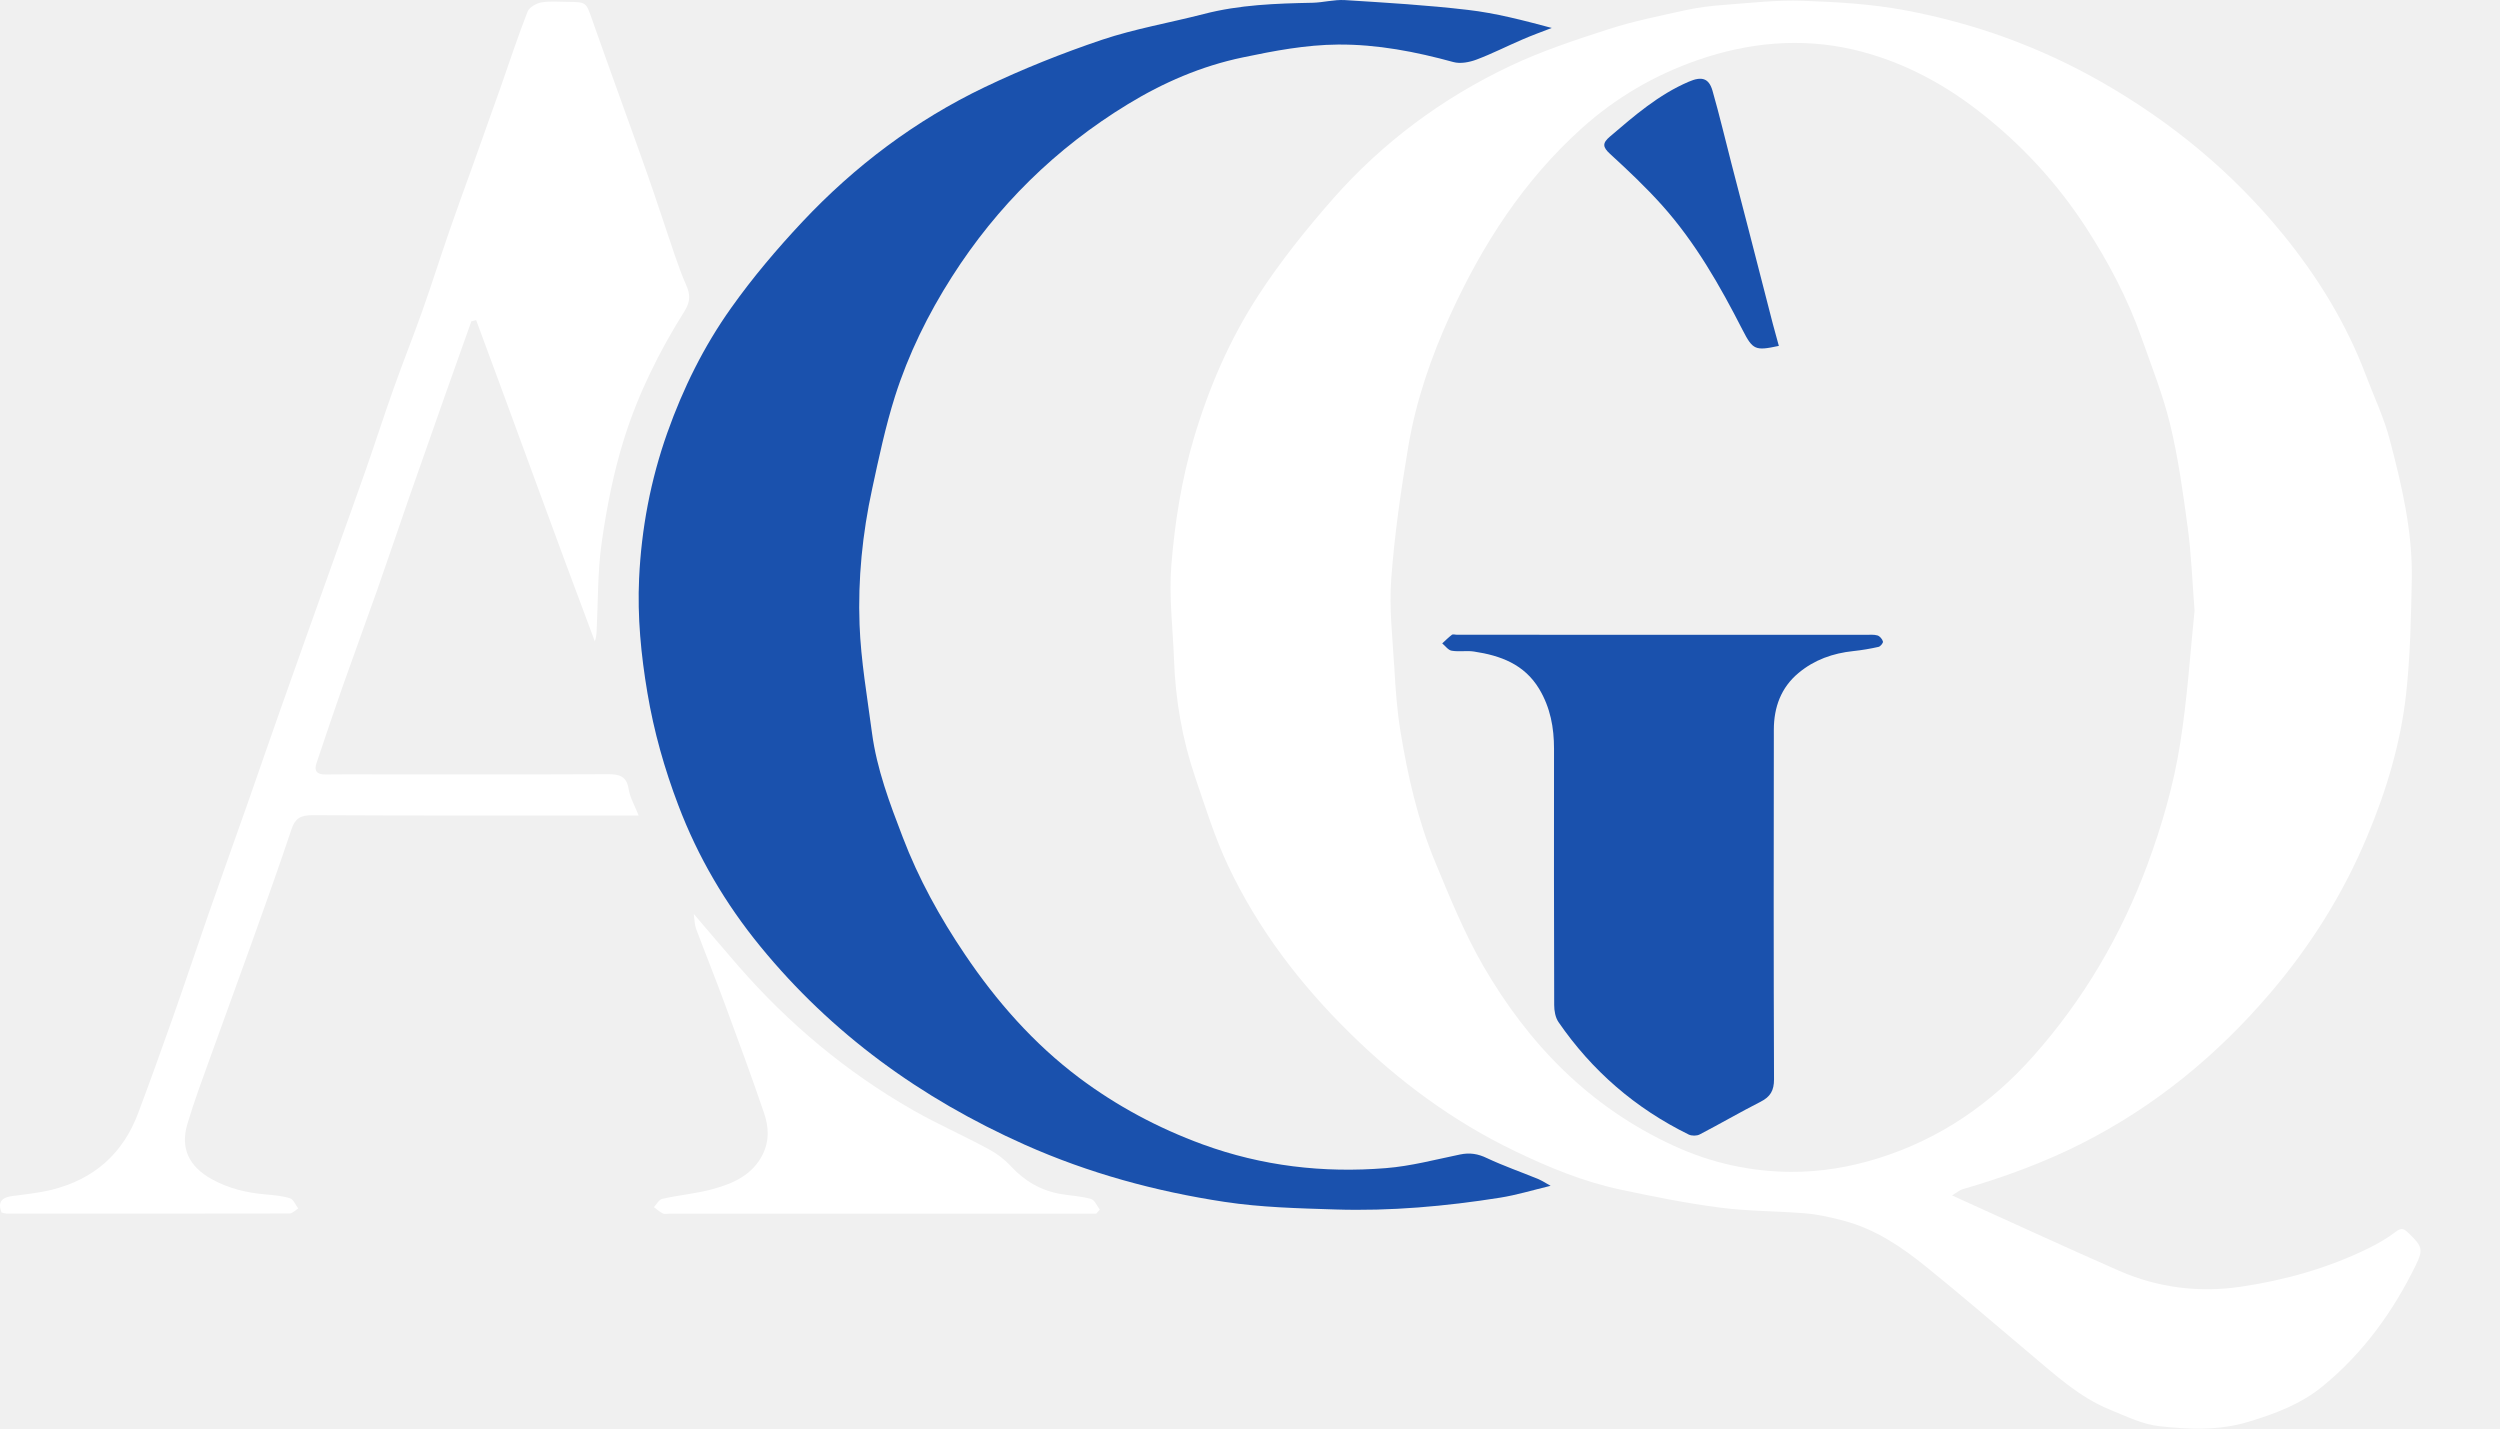
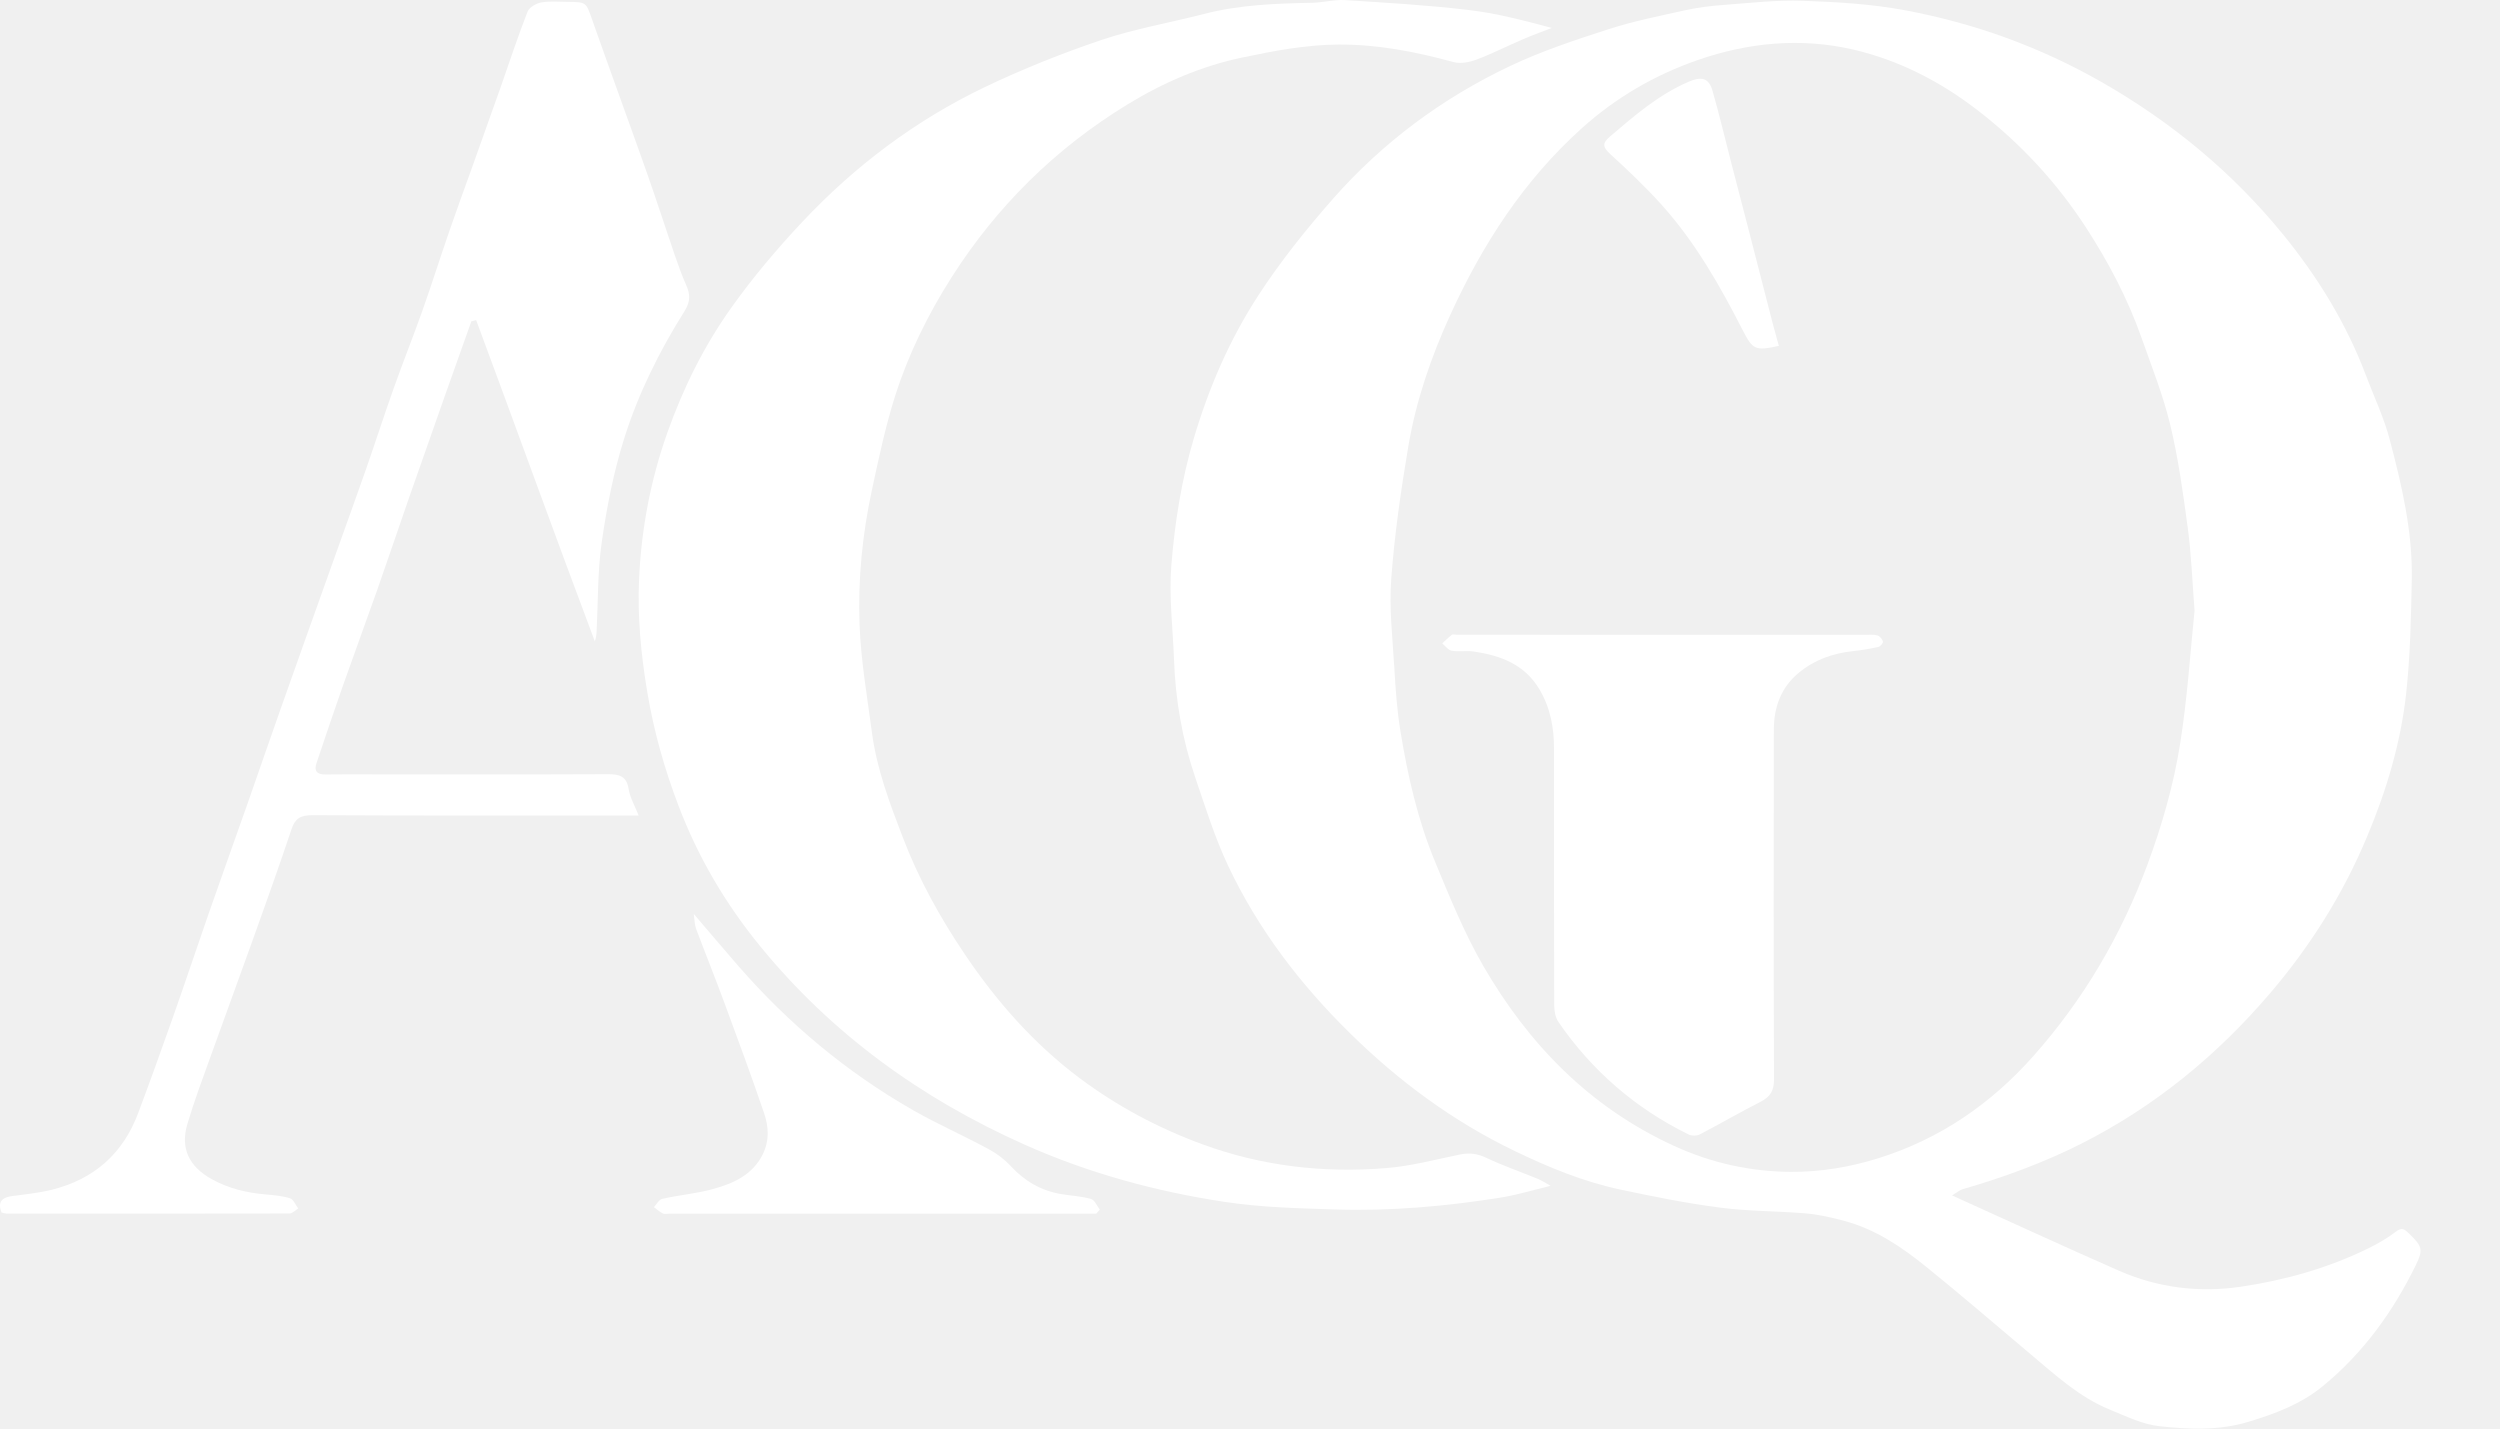
- <svg xmlns="http://www.w3.org/2000/svg" width="28" height="16" viewBox="0 0 28 16" fill="#1A51AD">
+ <svg xmlns="http://www.w3.org/2000/svg" width="28" height="16" viewBox="0 0 28 16" fill="white">
  <path d="M21.863 13.389C22.505 13.679 23.119 13.963 23.739 14.235C24.17 14.423 24.631 14.48 25.093 14.412C25.588 14.339 26.072 14.204 26.524 13.982C26.632 13.929 26.738 13.868 26.832 13.796C26.894 13.749 26.923 13.759 26.971 13.806C27.129 13.958 27.145 13.991 27.055 14.174C26.801 14.692 26.468 15.154 26.015 15.525C25.77 15.727 25.477 15.836 25.173 15.927C24.847 16.024 24.515 16.009 24.189 15.974C23.997 15.954 23.811 15.861 23.628 15.787C23.284 15.646 23.017 15.397 22.739 15.164C22.35 14.837 21.966 14.505 21.571 14.186C21.298 13.966 21.007 13.768 20.659 13.675C20.517 13.636 20.371 13.603 20.225 13.59C19.904 13.563 19.58 13.567 19.262 13.525C18.889 13.477 18.52 13.402 18.152 13.324C17.735 13.236 17.344 13.074 16.962 12.89C16.269 12.556 15.664 12.107 15.121 11.573C14.56 11.022 14.09 10.405 13.756 9.699C13.607 9.383 13.502 9.046 13.389 8.714C13.242 8.285 13.165 7.841 13.149 7.388C13.136 7.035 13.091 6.68 13.119 6.331C13.158 5.851 13.233 5.374 13.372 4.905C13.54 4.34 13.771 3.805 14.09 3.314C14.338 2.931 14.627 2.571 14.929 2.227C15.483 1.598 16.151 1.1 16.914 0.739C17.266 0.572 17.641 0.448 18.013 0.328C18.296 0.236 18.591 0.178 18.883 0.113C19.022 0.083 19.166 0.065 19.309 0.055C19.604 0.033 19.9 -0.002 20.195 0.009C20.576 0.022 20.962 0.045 21.336 0.115C22.113 0.26 22.847 0.525 23.536 0.918C24.32 1.366 25 1.928 25.564 2.618C25.956 3.098 26.279 3.622 26.498 4.203C26.589 4.445 26.703 4.682 26.767 4.931C26.901 5.44 27.022 5.956 27.012 6.487C27.004 6.917 26.995 7.349 26.948 7.776C26.887 8.324 26.729 8.851 26.514 9.364C26.244 10.012 25.876 10.597 25.42 11.13C24.828 11.822 24.135 12.392 23.313 12.808C22.888 13.023 22.443 13.185 21.986 13.318C21.946 13.329 21.913 13.359 21.863 13.389ZM24.579 6.84C24.551 6.473 24.541 6.191 24.503 5.913C24.451 5.526 24.398 5.138 24.307 4.759C24.227 4.427 24.099 4.106 23.985 3.783C23.831 3.347 23.617 2.94 23.365 2.551C23.037 2.045 22.633 1.609 22.152 1.237C21.732 0.913 21.269 0.674 20.752 0.554C20.166 0.42 19.583 0.476 19.019 0.671C18.533 0.839 18.096 1.094 17.713 1.439C17.062 2.026 16.603 2.74 16.245 3.523C16.029 3.995 15.861 4.484 15.774 4.994C15.691 5.487 15.619 5.983 15.582 6.482C15.557 6.814 15.597 7.152 15.617 7.487C15.63 7.72 15.647 7.954 15.684 8.184C15.766 8.686 15.878 9.184 16.075 9.657C16.238 10.051 16.4 10.45 16.613 10.819C17.119 11.692 17.8 12.399 18.749 12.834C19.167 13.026 19.605 13.122 20.057 13.125C20.386 13.127 20.714 13.073 21.032 12.974C21.727 12.758 22.298 12.363 22.772 11.83C23.338 11.193 23.758 10.474 24.053 9.679C24.216 9.239 24.344 8.791 24.417 8.333C24.5 7.812 24.533 7.283 24.579 6.84Z" fill="white" />
-   <path d="M17.367 13.281C17.161 13.331 16.983 13.385 16.801 13.414C16.19 13.511 15.573 13.566 14.954 13.546C14.54 13.533 14.123 13.523 13.715 13.461C12.943 13.344 12.194 13.14 11.478 12.821C10.314 12.302 9.315 11.578 8.515 10.599C8.124 10.121 7.816 9.596 7.598 9.021C7.442 8.611 7.324 8.194 7.251 7.76C7.179 7.334 7.138 6.908 7.158 6.478C7.184 5.921 7.286 5.378 7.474 4.847C7.651 4.348 7.883 3.879 8.188 3.45C8.429 3.11 8.701 2.789 8.987 2.484C9.572 1.861 10.252 1.348 11.029 0.976C11.453 0.773 11.894 0.597 12.341 0.446C12.711 0.322 13.102 0.255 13.482 0.157C13.882 0.053 14.29 0.039 14.7 0.031C14.821 0.028 14.943 -0.006 15.062 0.001C15.522 0.03 15.983 0.057 16.441 0.111C16.754 0.147 17.061 0.228 17.38 0.313C17.268 0.356 17.155 0.397 17.045 0.445C16.875 0.518 16.711 0.602 16.538 0.667C16.458 0.697 16.357 0.717 16.278 0.695C15.855 0.579 15.428 0.496 14.986 0.499C14.623 0.502 14.272 0.569 13.919 0.643C13.454 0.74 13.029 0.925 12.632 1.167C11.823 1.66 11.166 2.309 10.661 3.101C10.393 3.521 10.174 3.967 10.024 4.439C9.917 4.778 9.843 5.128 9.768 5.476C9.659 5.977 9.608 6.487 9.627 6.996C9.642 7.401 9.713 7.804 9.766 8.207C9.82 8.613 9.964 8.995 10.11 9.375C10.287 9.84 10.527 10.275 10.806 10.688C11.16 11.214 11.576 11.688 12.089 12.073C12.51 12.388 12.97 12.634 13.469 12.817C14.134 13.06 14.82 13.14 15.522 13.083C15.802 13.061 16.077 12.987 16.354 12.93C16.462 12.908 16.553 12.922 16.654 12.971C16.841 13.059 17.038 13.127 17.23 13.206C17.271 13.224 17.309 13.249 17.367 13.281Z" fill="#1A51AD" />
+   <path d="M17.367 13.281C17.161 13.331 16.983 13.385 16.801 13.414C16.19 13.511 15.573 13.566 14.954 13.546C14.54 13.533 14.123 13.523 13.715 13.461C12.943 13.344 12.194 13.14 11.478 12.821C10.314 12.302 9.315 11.578 8.515 10.599C8.124 10.121 7.816 9.596 7.598 9.021C7.442 8.611 7.324 8.194 7.251 7.76C7.179 7.334 7.138 6.908 7.158 6.478C7.184 5.921 7.286 5.378 7.474 4.847C7.651 4.348 7.883 3.879 8.188 3.45C8.429 3.11 8.701 2.789 8.987 2.484C9.572 1.861 10.252 1.348 11.029 0.976C11.453 0.773 11.894 0.597 12.341 0.446C12.711 0.322 13.102 0.255 13.482 0.157C13.882 0.053 14.29 0.039 14.7 0.031C14.821 0.028 14.943 -0.006 15.062 0.001C15.522 0.03 15.983 0.057 16.441 0.111C16.754 0.147 17.061 0.228 17.38 0.313C17.268 0.356 17.155 0.397 17.045 0.445C16.875 0.518 16.711 0.602 16.538 0.667C16.458 0.697 16.357 0.717 16.278 0.695C15.855 0.579 15.428 0.496 14.986 0.499C14.623 0.502 14.272 0.569 13.919 0.643C13.454 0.74 13.029 0.925 12.632 1.167C11.823 1.66 11.166 2.309 10.661 3.101C10.393 3.521 10.174 3.967 10.024 4.439C9.917 4.778 9.843 5.128 9.768 5.476C9.659 5.977 9.608 6.487 9.627 6.996C9.642 7.401 9.713 7.804 9.766 8.207C9.82 8.613 9.964 8.995 10.11 9.375C10.287 9.84 10.527 10.275 10.806 10.688C11.16 11.214 11.576 11.688 12.089 12.073C12.51 12.388 12.97 12.634 13.469 12.817C14.134 13.06 14.82 13.14 15.522 13.083C15.802 13.061 16.077 12.987 16.354 12.93C16.462 12.908 16.553 12.922 16.654 12.971C16.841 13.059 17.038 13.127 17.23 13.206C17.271 13.224 17.309 13.249 17.367 13.281Z" fill="white" />
  <path d="M0.017 13.58C-0.029 13.46 0.023 13.413 0.129 13.397C0.279 13.376 0.432 13.362 0.578 13.326C1.054 13.208 1.378 12.919 1.547 12.468C1.678 12.119 1.804 11.769 1.928 11.418C2.068 11.023 2.2 10.625 2.338 10.229C2.482 9.818 2.629 9.407 2.774 8.996C2.9 8.636 3.024 8.276 3.151 7.917C3.251 7.633 3.352 7.35 3.453 7.066C3.56 6.768 3.666 6.469 3.773 6.17C3.881 5.867 3.991 5.565 4.097 5.262C4.203 4.958 4.301 4.653 4.409 4.35C4.512 4.059 4.627 3.773 4.73 3.482C4.836 3.183 4.932 2.88 5.035 2.581C5.115 2.349 5.2 2.118 5.283 1.887C5.391 1.585 5.499 1.282 5.606 0.98C5.706 0.696 5.799 0.41 5.909 0.13C5.928 0.082 6.006 0.037 6.064 0.027C6.161 0.01 6.264 0.021 6.364 0.021C6.566 0.022 6.565 0.029 6.628 0.209C6.83 0.783 7.04 1.355 7.243 1.929C7.35 2.232 7.448 2.538 7.552 2.842C7.594 2.961 7.635 3.082 7.687 3.197C7.733 3.299 7.731 3.382 7.668 3.483C7.384 3.934 7.148 4.41 6.99 4.914C6.872 5.289 6.796 5.68 6.74 6.069C6.692 6.401 6.699 6.74 6.682 7.076C6.68 7.112 6.675 7.147 6.662 7.183C6.211 5.985 5.778 4.783 5.333 3.585C5.315 3.59 5.297 3.594 5.279 3.599C5.178 3.881 5.078 4.163 4.978 4.446C4.846 4.821 4.713 5.197 4.582 5.573C4.462 5.918 4.346 6.263 4.225 6.607C4.097 6.969 3.964 7.33 3.836 7.693C3.736 7.977 3.641 8.262 3.545 8.547C3.515 8.635 3.549 8.675 3.645 8.674C3.833 8.671 4.021 8.673 4.209 8.673C5.074 8.673 5.939 8.675 6.803 8.671C6.934 8.67 7.018 8.69 7.041 8.838C7.055 8.931 7.107 9.018 7.153 9.134C7.084 9.134 7.034 9.134 6.984 9.134C5.822 9.134 4.66 9.136 3.498 9.13C3.367 9.13 3.305 9.166 3.265 9.287C3.131 9.688 2.989 10.086 2.846 10.485C2.687 10.931 2.522 11.376 2.362 11.823C2.27 12.078 2.175 12.332 2.098 12.591C2.018 12.863 2.118 13.066 2.372 13.207C2.561 13.312 2.765 13.36 2.98 13.378C3.07 13.386 3.164 13.394 3.249 13.421C3.288 13.434 3.31 13.496 3.34 13.535C3.307 13.555 3.275 13.591 3.242 13.591C2.185 13.594 1.129 13.592 0.071 13.592C0.055 13.591 0.038 13.585 0.017 13.58Z" fill="white" />
  <path d="M12.278 13.593C12.227 13.593 12.176 13.593 12.124 13.593C10.583 13.593 9.043 13.593 7.502 13.593C7.475 13.593 7.445 13.601 7.424 13.591C7.388 13.573 7.357 13.544 7.324 13.52C7.355 13.487 7.381 13.434 7.418 13.427C7.608 13.384 7.804 13.368 7.99 13.316C8.216 13.253 8.428 13.159 8.542 12.93C8.619 12.775 8.609 12.62 8.559 12.471C8.419 12.059 8.268 11.65 8.117 11.242C8.014 10.961 7.901 10.682 7.796 10.402C7.78 10.36 7.781 10.312 7.77 10.236C7.952 10.449 8.111 10.637 8.272 10.822C8.833 11.465 9.48 12.008 10.226 12.434C10.501 12.591 10.793 12.719 11.072 12.87C11.164 12.919 11.252 12.986 11.322 13.062C11.477 13.229 11.66 13.336 11.886 13.374C11.997 13.392 12.112 13.398 12.219 13.428C12.26 13.44 12.286 13.506 12.318 13.547C12.305 13.563 12.292 13.578 12.278 13.593Z" fill="white" />
-   <path d="M18.619 7.11C19.379 7.11 20.138 7.11 20.898 7.11C20.942 7.11 20.988 7.105 21.028 7.117C21.054 7.125 21.082 7.158 21.089 7.185C21.093 7.201 21.061 7.24 21.04 7.245C20.947 7.266 20.852 7.282 20.758 7.292C20.528 7.316 20.32 7.39 20.144 7.537C19.946 7.701 19.868 7.923 19.867 8.169C19.865 9.475 19.864 10.782 19.869 12.089C19.869 12.213 19.829 12.284 19.718 12.34C19.488 12.457 19.265 12.587 19.036 12.706C19.004 12.723 18.947 12.723 18.914 12.707C18.315 12.413 17.829 11.991 17.455 11.447C17.42 11.396 17.407 11.321 17.407 11.257C17.404 10.301 17.404 9.344 17.405 8.387C17.405 8.15 17.365 7.927 17.239 7.716C17.072 7.439 16.806 7.342 16.507 7.297C16.426 7.285 16.34 7.302 16.259 7.288C16.22 7.282 16.188 7.235 16.153 7.206C16.189 7.173 16.223 7.139 16.262 7.109C16.273 7.101 16.296 7.109 16.314 7.109C17.082 7.11 17.851 7.11 18.619 7.11Z" fill="#1A51AD" />
-   <path d="M19.923 3.874C19.659 3.931 19.632 3.92 19.517 3.696C19.264 3.201 18.99 2.718 18.615 2.299C18.433 2.096 18.234 1.908 18.033 1.724C17.948 1.646 17.945 1.603 18.032 1.529C18.305 1.296 18.575 1.061 18.912 0.916C19.057 0.853 19.139 0.873 19.18 1.016C19.258 1.288 19.323 1.565 19.394 1.839C19.458 2.086 19.523 2.332 19.586 2.579C19.676 2.927 19.765 3.276 19.855 3.625C19.877 3.706 19.899 3.786 19.923 3.874Z" fill="#1A51AD" />
+   <path d="M18.619 7.11C19.379 7.11 20.138 7.11 20.898 7.11C20.942 7.11 20.988 7.105 21.028 7.117C21.054 7.125 21.082 7.158 21.089 7.185C21.093 7.201 21.061 7.24 21.04 7.245C20.947 7.266 20.852 7.282 20.758 7.292C20.528 7.316 20.32 7.39 20.144 7.537C19.946 7.701 19.868 7.923 19.867 8.169C19.865 9.475 19.864 10.782 19.869 12.089C19.869 12.213 19.829 12.284 19.718 12.34C19.488 12.457 19.265 12.587 19.036 12.706C19.004 12.723 18.947 12.723 18.914 12.707C18.315 12.413 17.829 11.991 17.455 11.447C17.42 11.396 17.407 11.321 17.407 11.257C17.404 10.301 17.404 9.344 17.405 8.387C17.405 8.15 17.365 7.927 17.239 7.716C17.072 7.439 16.806 7.342 16.507 7.297C16.426 7.285 16.34 7.302 16.259 7.288C16.22 7.282 16.188 7.235 16.153 7.206C16.189 7.173 16.223 7.139 16.262 7.109C16.273 7.101 16.296 7.109 16.314 7.109C17.082 7.11 17.851 7.11 18.619 7.11Z" fill="white" />
+   <path d="M19.923 3.874C19.659 3.931 19.632 3.92 19.517 3.696C19.264 3.201 18.99 2.718 18.615 2.299C18.433 2.096 18.234 1.908 18.033 1.724C17.948 1.646 17.945 1.603 18.032 1.529C18.305 1.296 18.575 1.061 18.912 0.916C19.057 0.853 19.139 0.873 19.18 1.016C19.258 1.288 19.323 1.565 19.394 1.839C19.458 2.086 19.523 2.332 19.586 2.579C19.676 2.927 19.765 3.276 19.855 3.625C19.877 3.706 19.899 3.786 19.923 3.874Z" fill="white" />
</svg>
